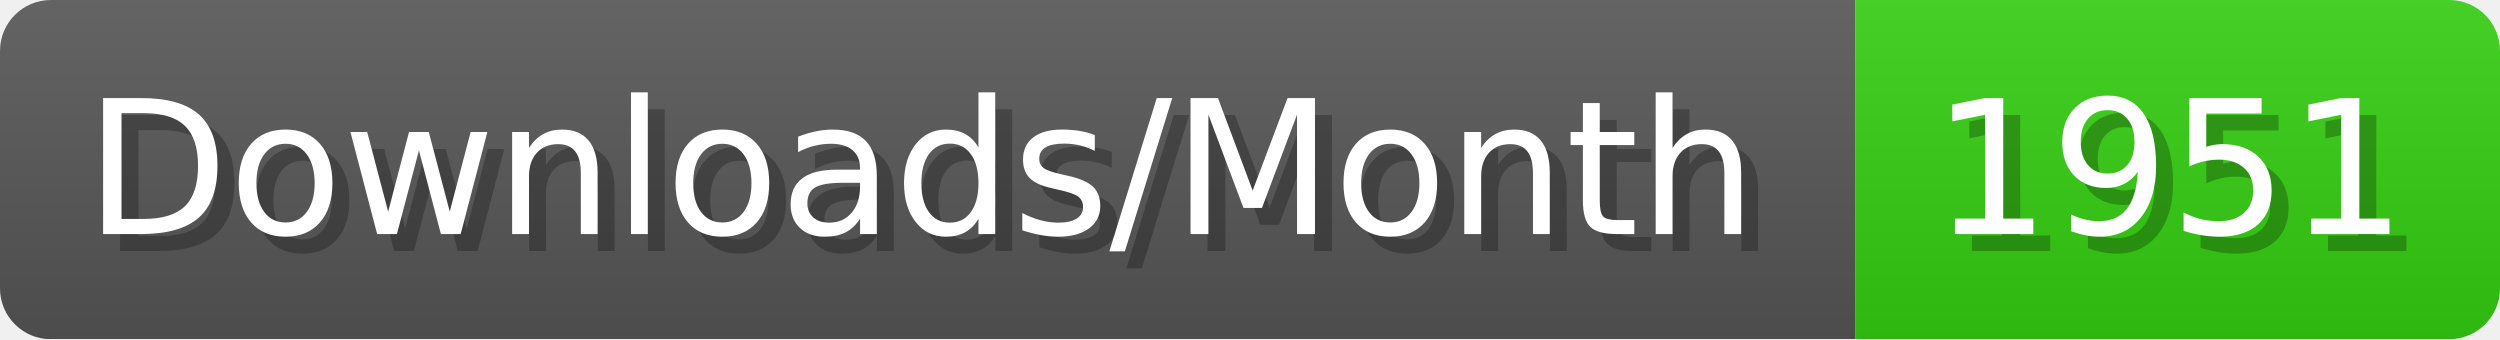
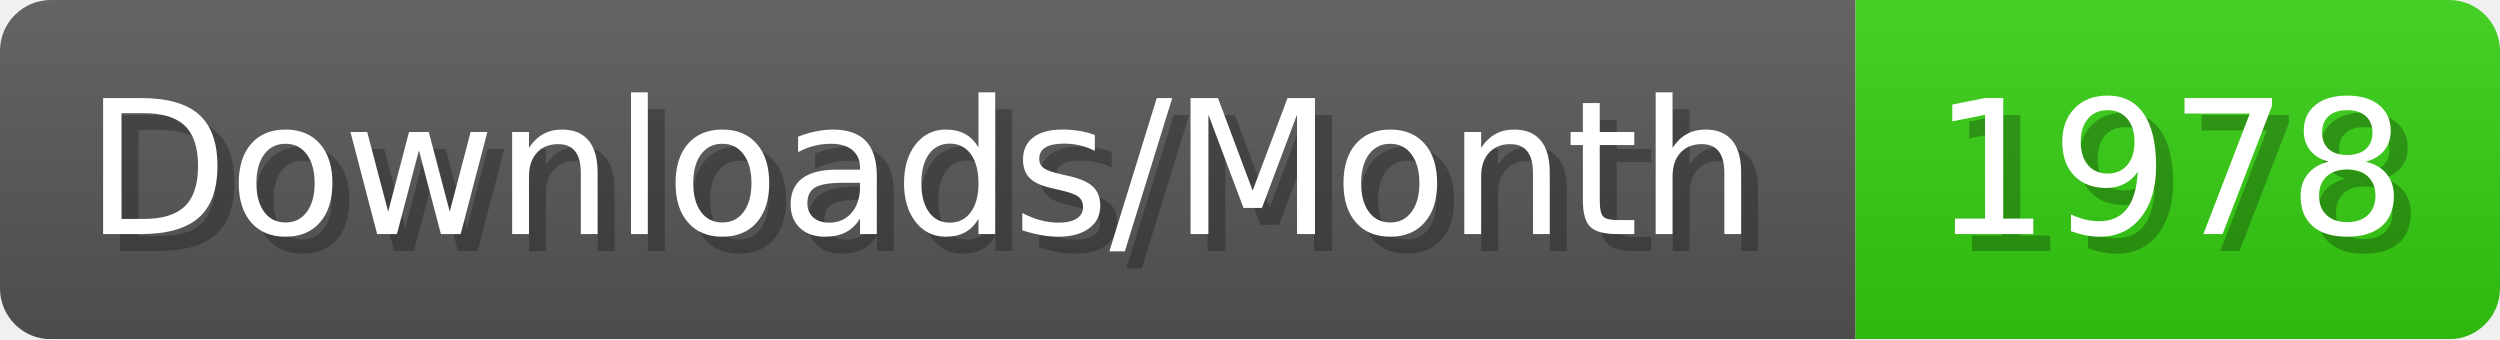
- <svg xmlns="http://www.w3.org/2000/svg" width="147.4" height="20" viewBox="0 0 1474 200" role="img" aria-label="Downloads/Month: 1951">
+ <svg xmlns="http://www.w3.org/2000/svg" width="147.4" height="20" viewBox="0 0 1474 200" role="img" aria-label="Downloads/Month: 1978">
  <linearGradient id="YlXUI" x2="0" y2="100%">
    <stop offset="0" stop-opacity=".1" stop-color="#EEE" />
    <stop offset="1" stop-opacity=".1" />
  </linearGradient>
  <mask id="JHhop">
    <rect width="1474" height="200" rx="30" fill="#FFF" />
  </mask>
  <g mask="url(#JHhop)">
    <rect width="1094" height="200" fill="#555" />
    <rect width="380" height="200" fill="#3C1" x="1094" />
    <rect width="1474" height="200" fill="url(#YlXUI)" />
  </g>
  <g aria-hidden="true" fill="#fff" text-anchor="start" font-family="Verdana,DejaVu Sans,sans-serif" font-size="110">
    <text x="60" y="148" textLength="994" fill="#000" opacity="0.25">Downloads/Month</text>
    <text x="50" y="138" textLength="994">Downloads/Month</text>
-     <text x="1149" y="148" textLength="280" fill="#000" opacity="0.25">1951</text>
-     <text x="1139" y="138" textLength="280">1951</text>
+     <text x="1149" y="148" textLength="280" fill="#000" opacity="0.25">1978</text>
+     <text x="1139" y="138" textLength="280">1978</text>
  </g>
</svg>
